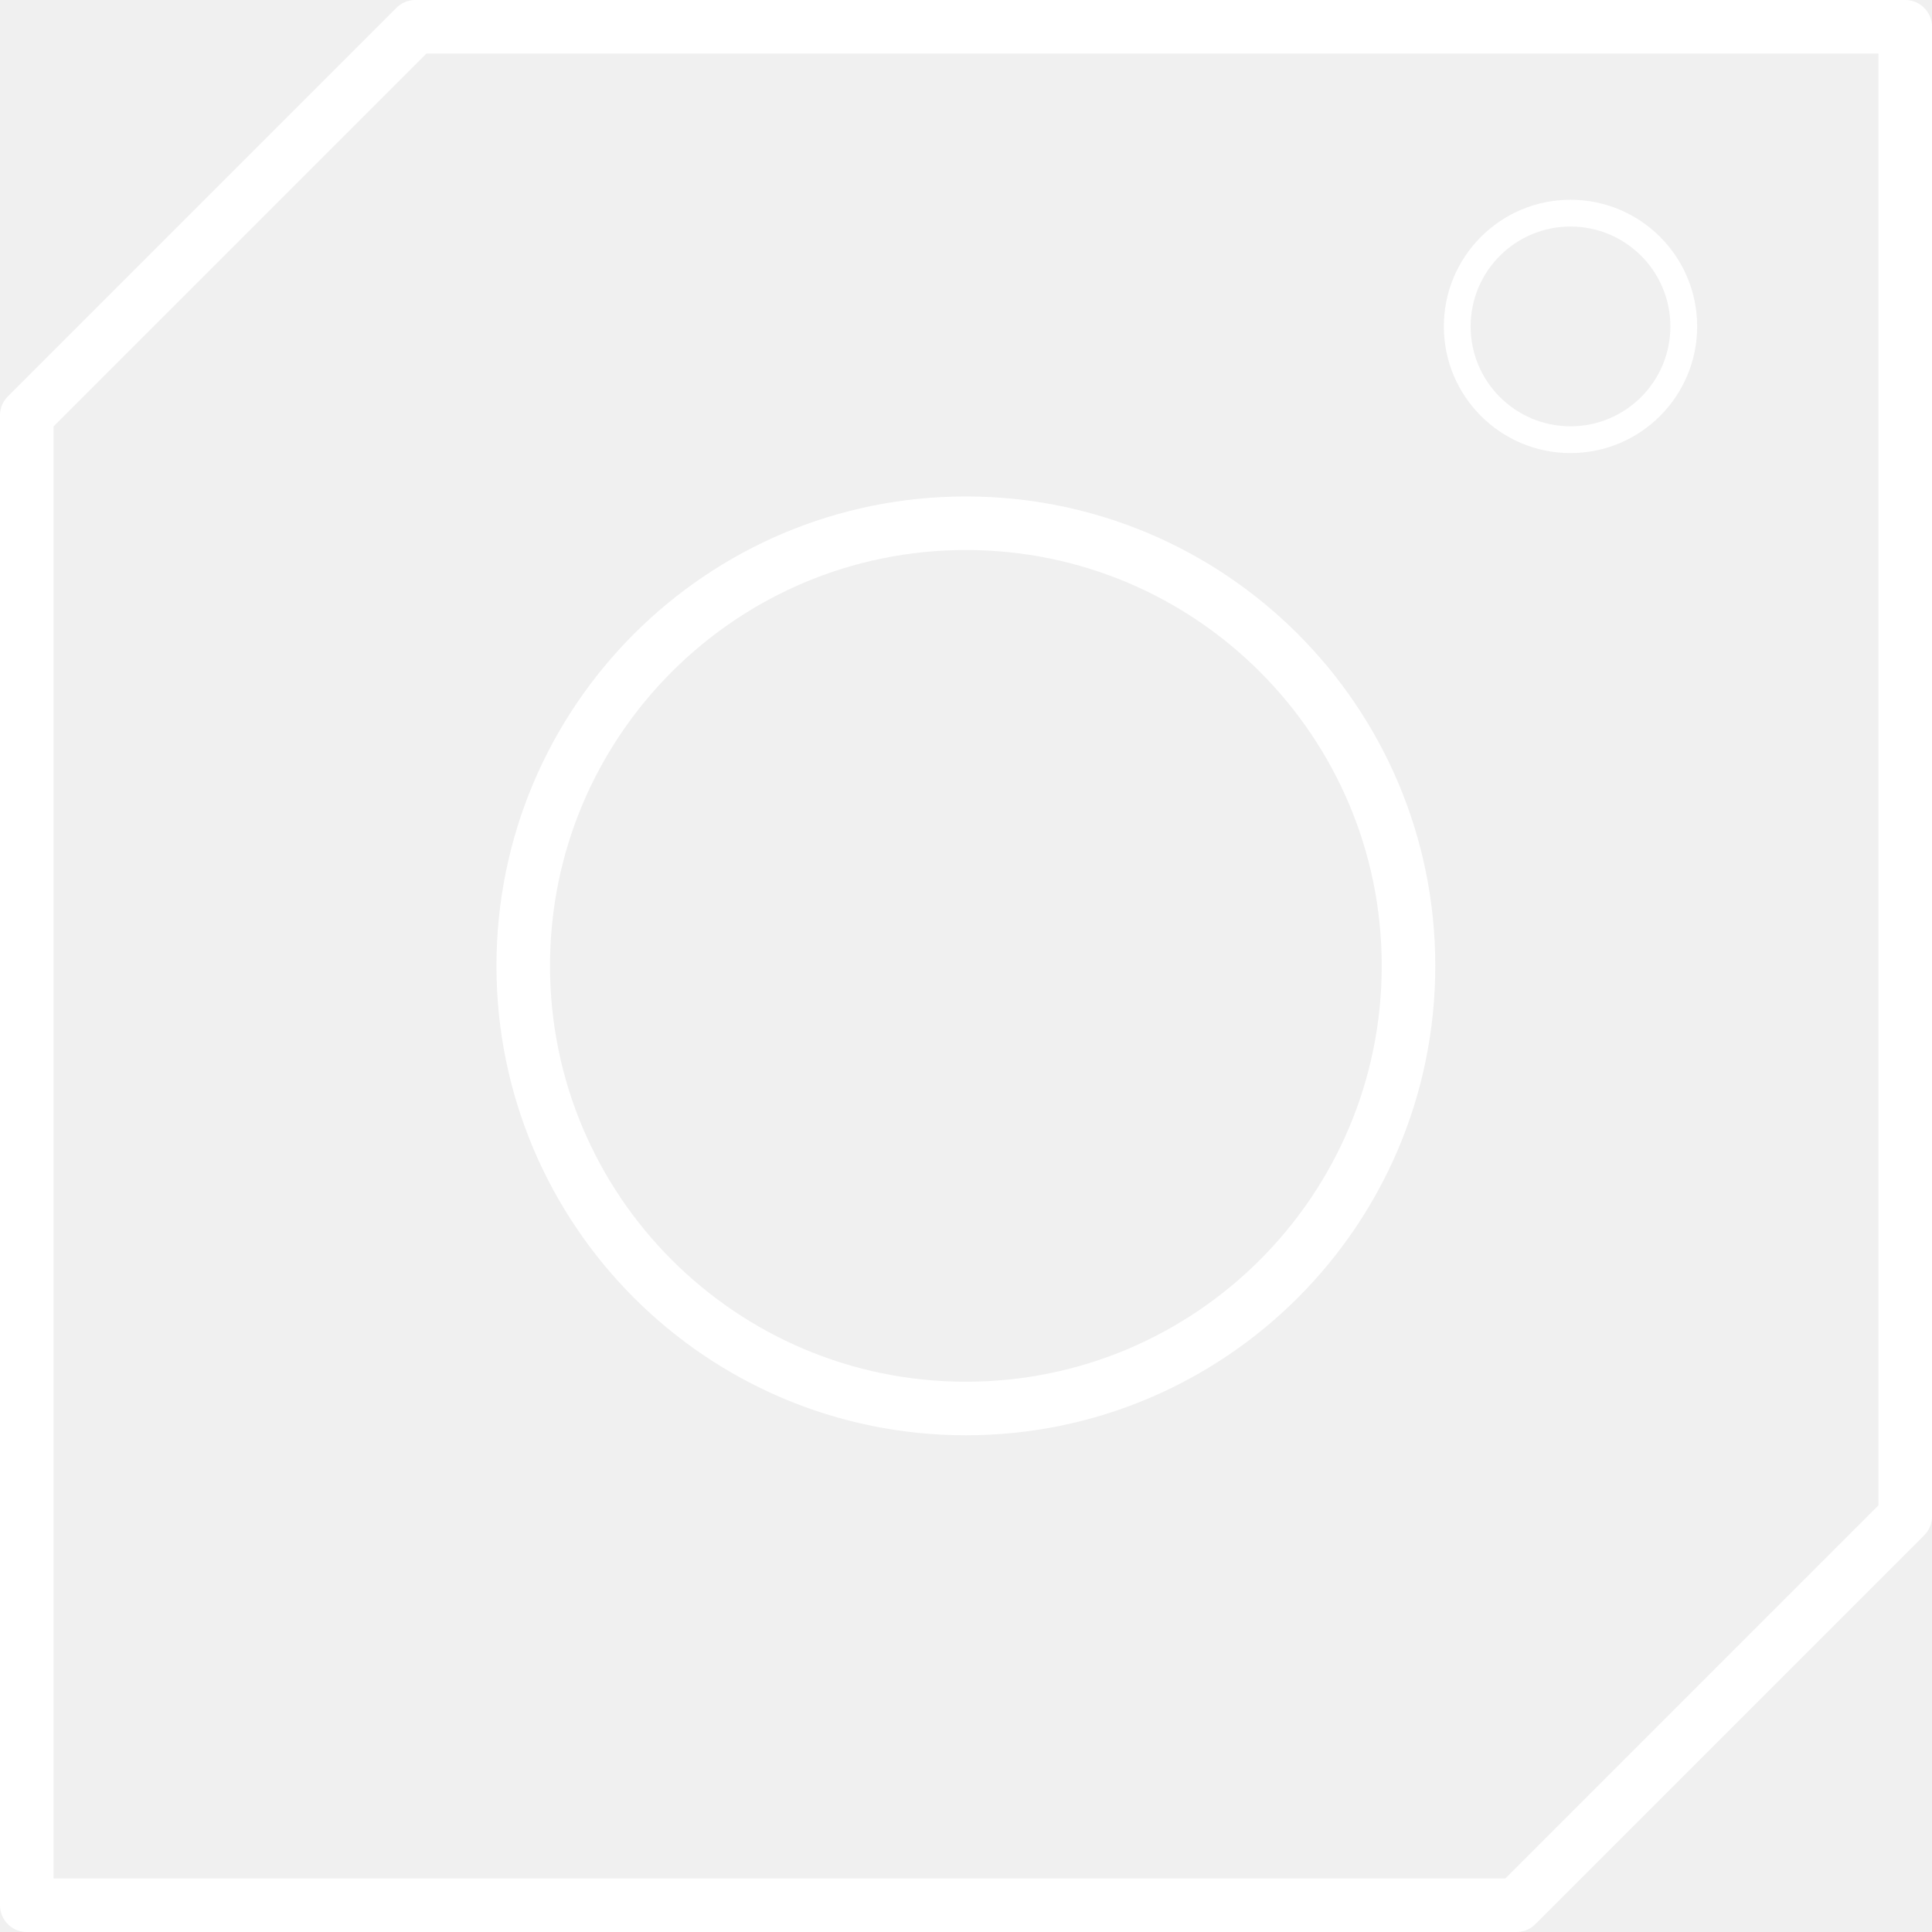
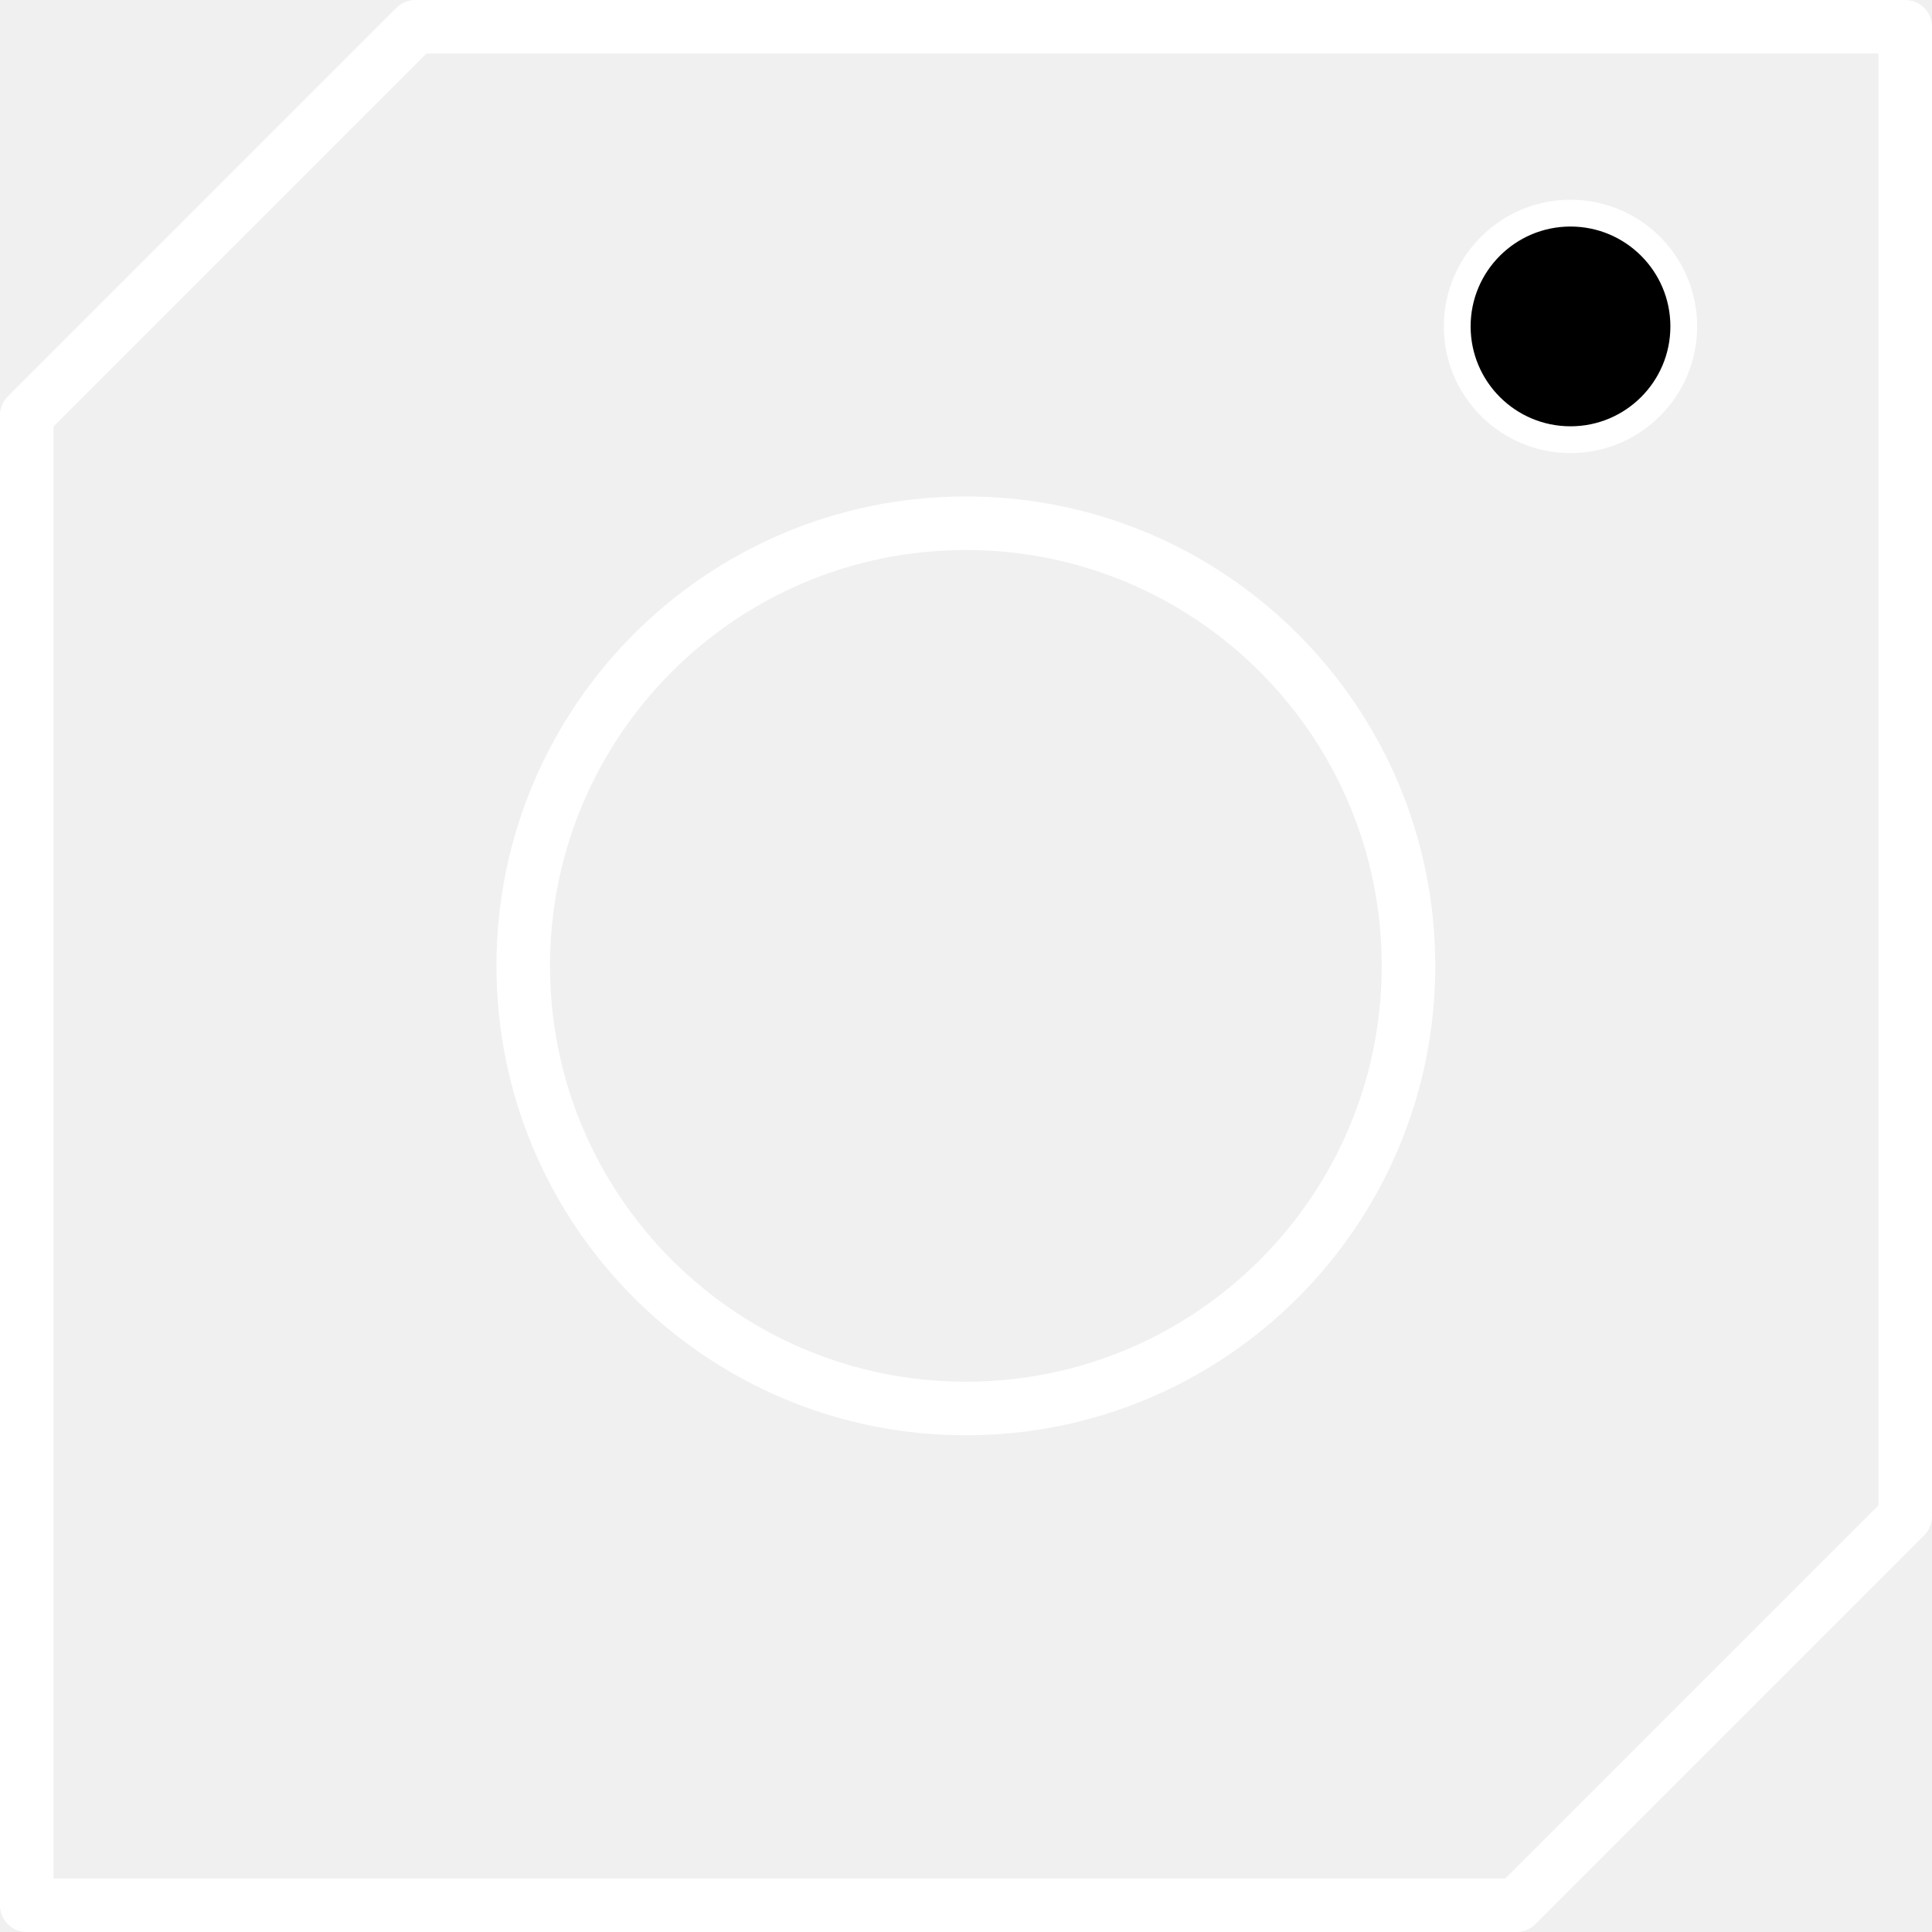
<svg xmlns="http://www.w3.org/2000/svg" viewBox="0 0 72.15 72.15">
  <polygon points="71.15 1 15.51 1 1 15.51 1 71.15 56.63 71.15 71.15 56.63 71.15 1" fill="none" stroke="#fff" stroke-linecap="round" stroke-linejoin="round" stroke-width="2" />
  <circle cx="36.07" cy="36.07" r="16.53" fill="none" stroke="#fff" stroke-linecap="round" stroke-linejoin="round" stroke-width="2" />
-   <circle cx="58.65" cy="12.19" r="4.23" fill="none" stroke="#fff" stroke-linecap="round" stroke-linejoin="round" />
+   <circle cx="58.65" cy="12.19" r="4.23" stroke="#fff" stroke-linecap="round" stroke-linejoin="round" />
</svg>
